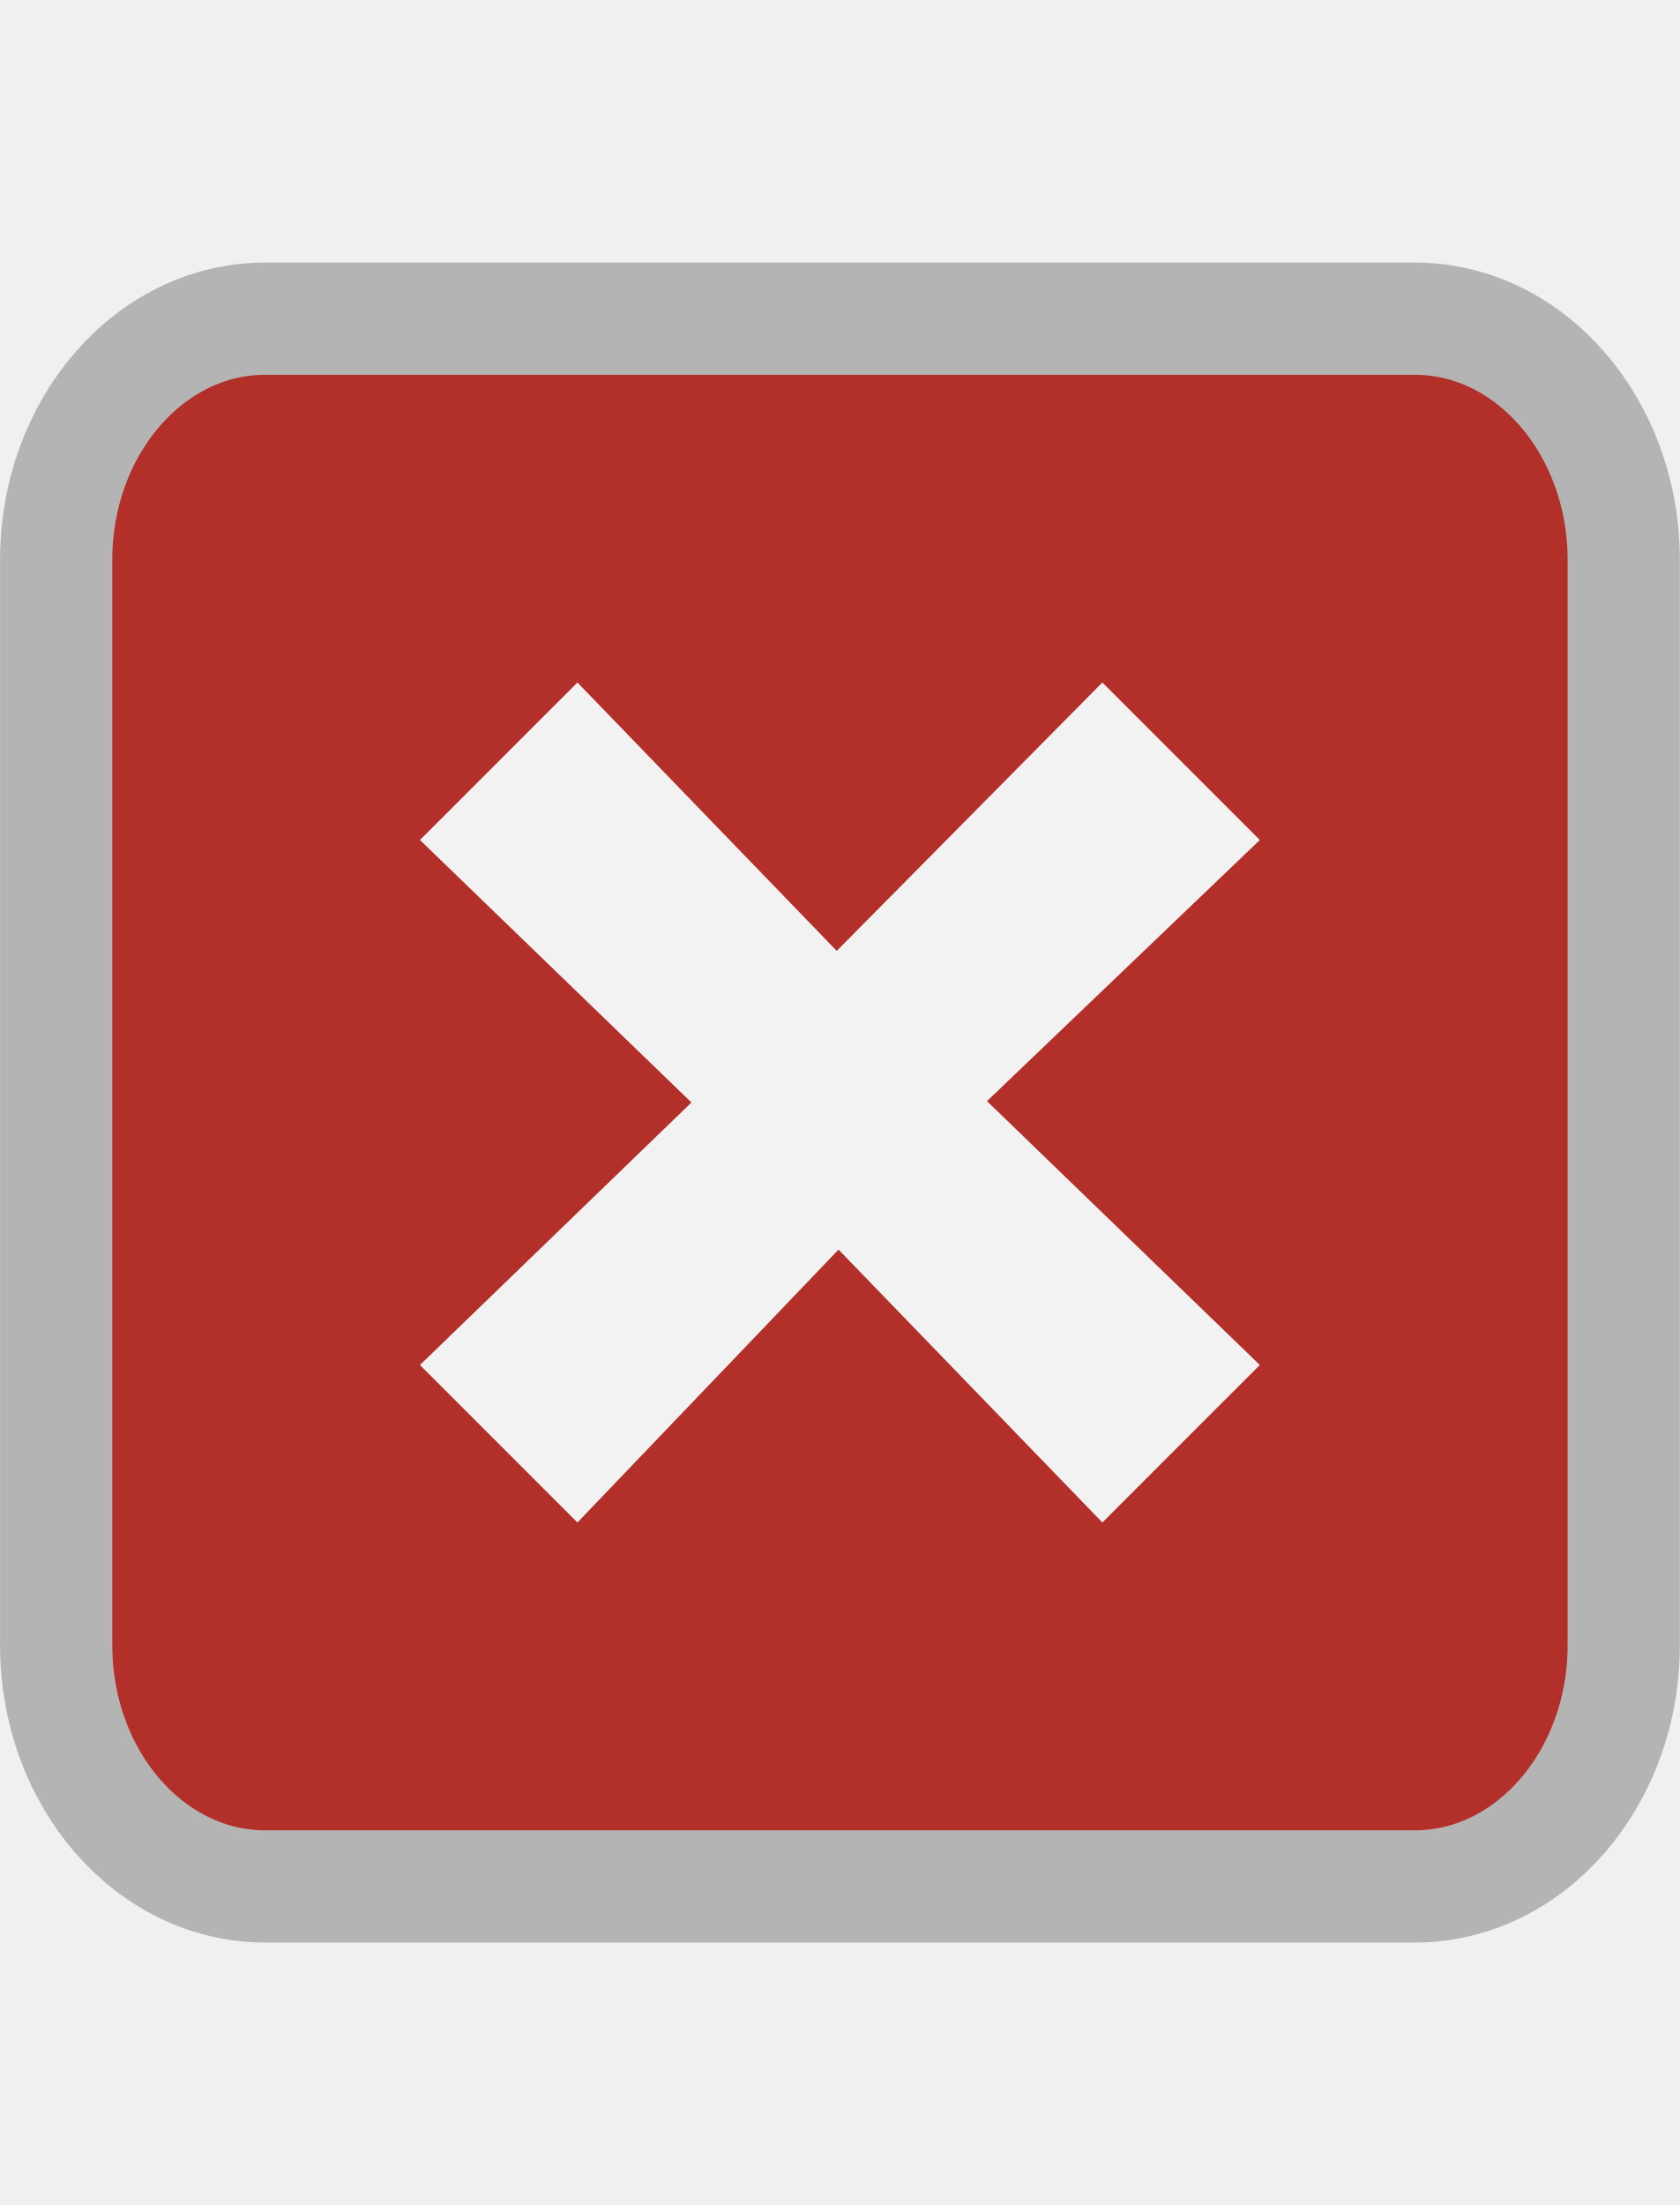
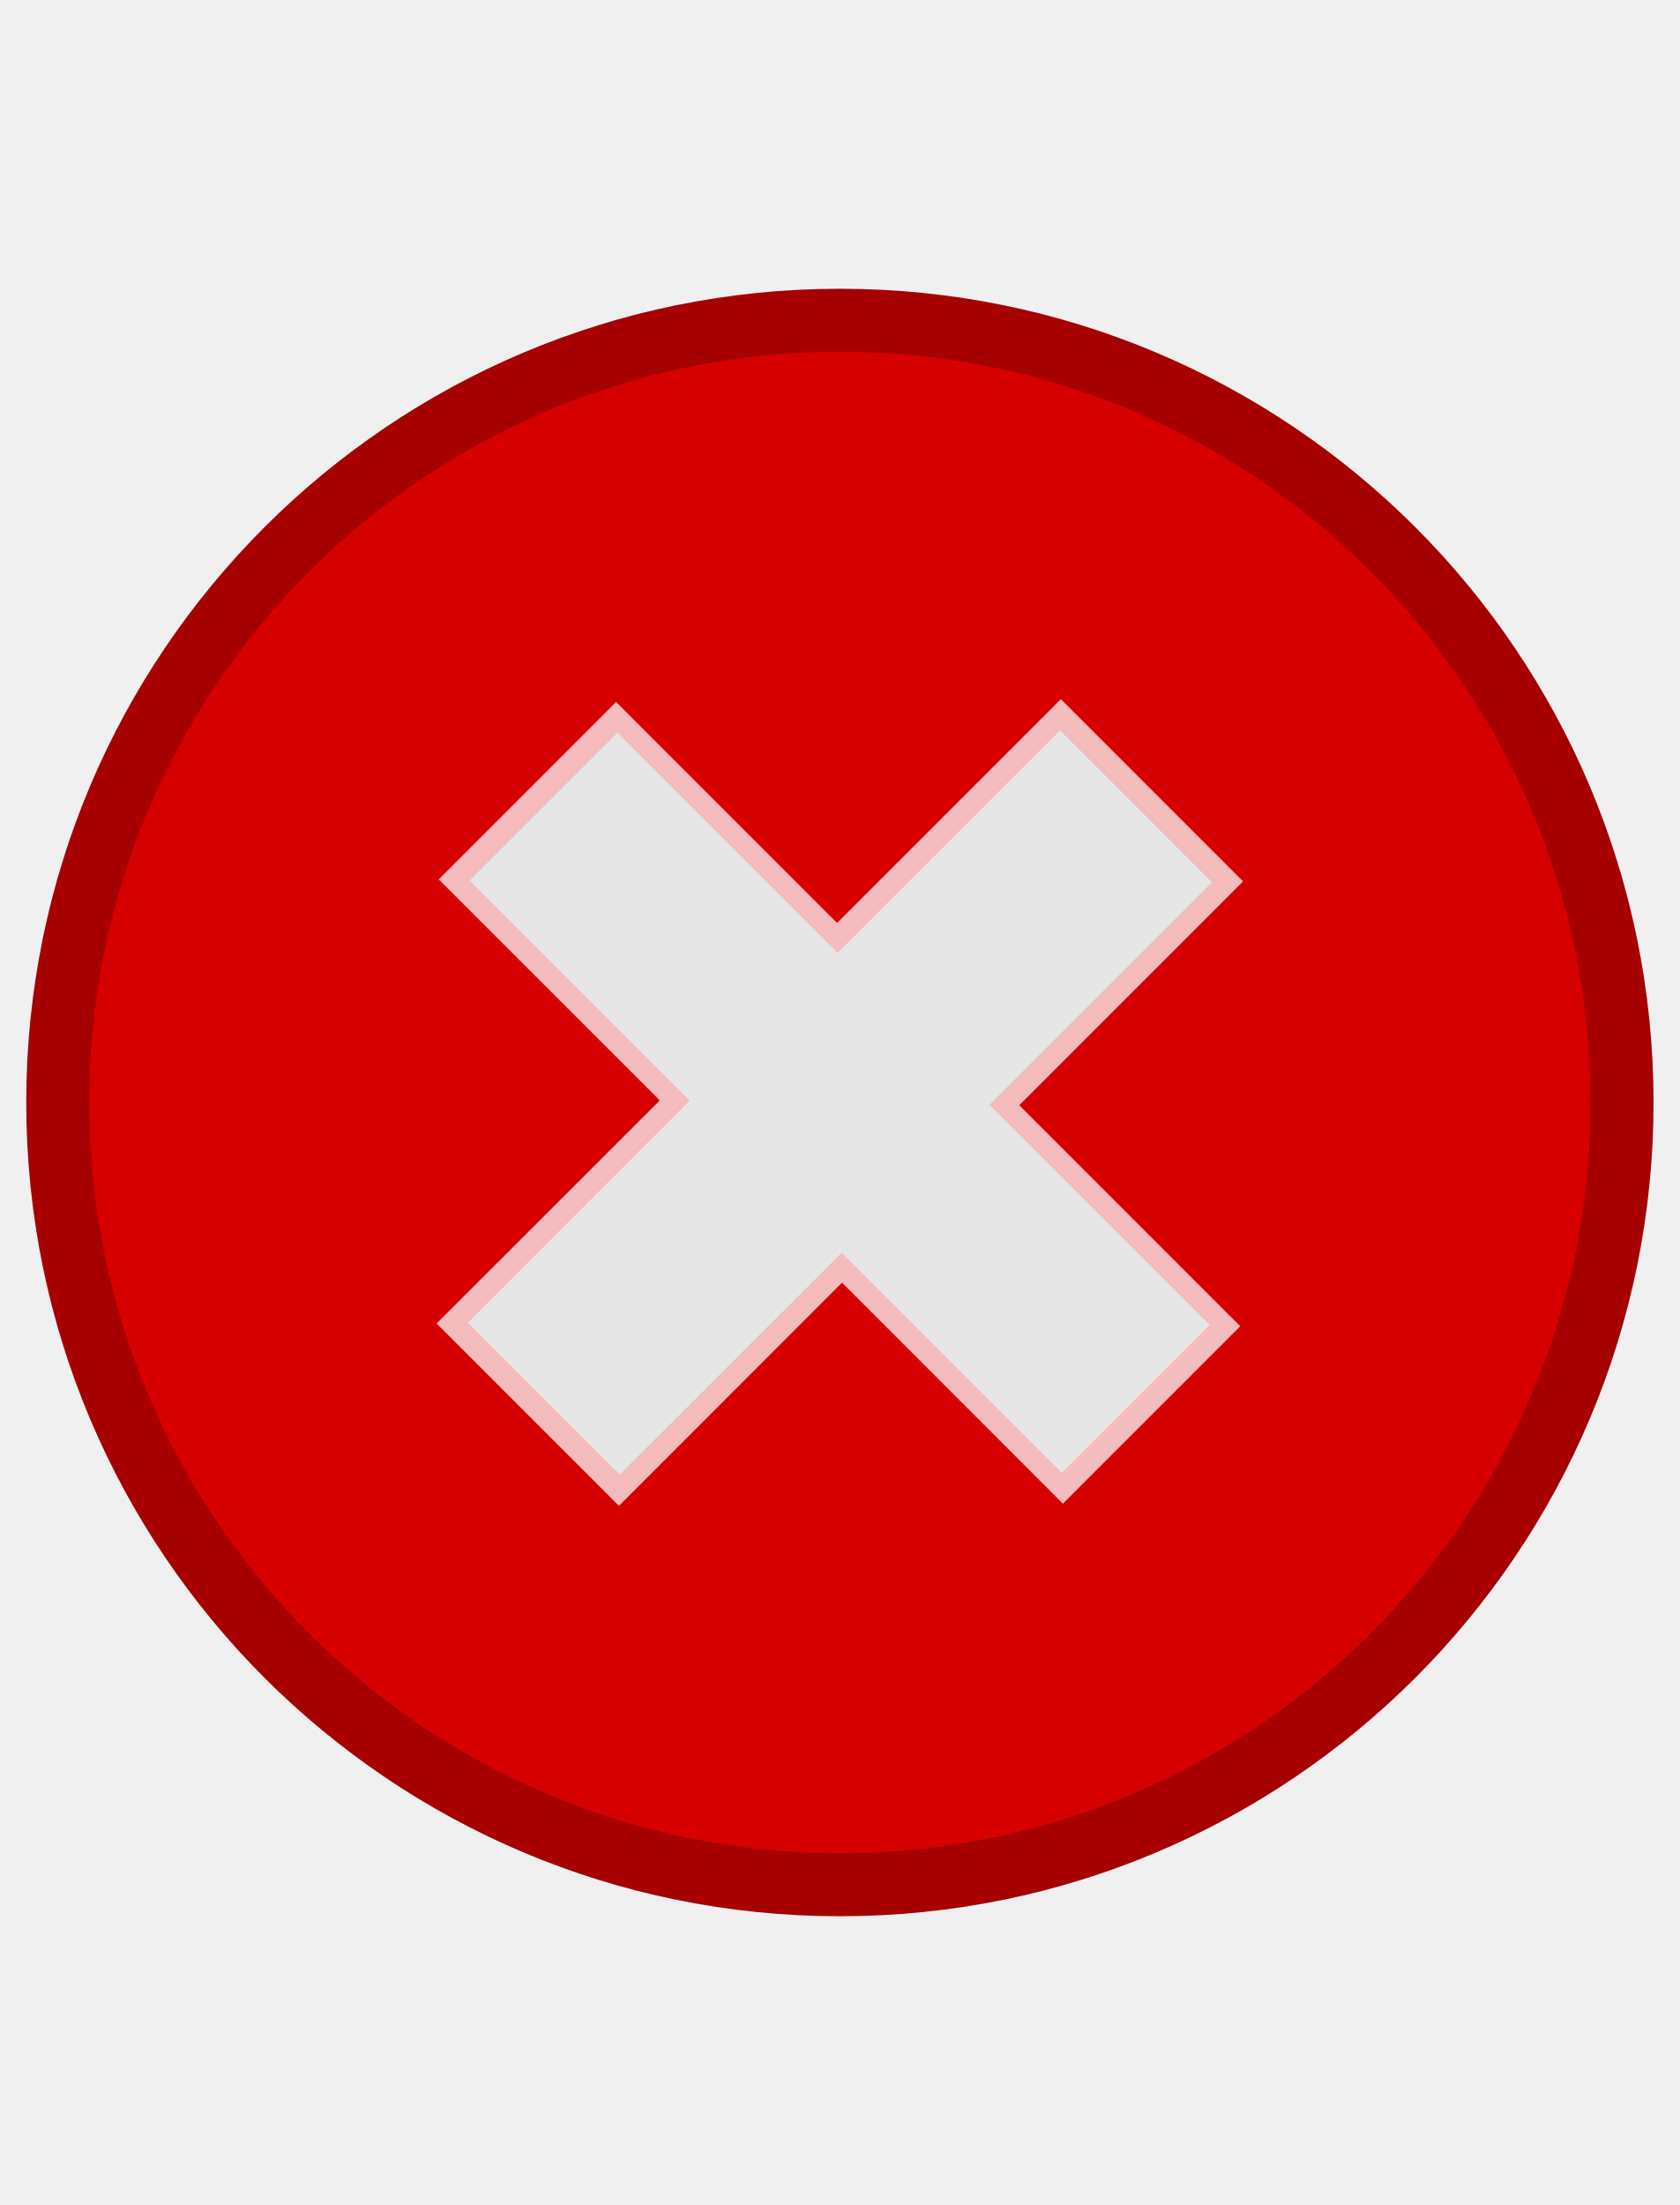
<svg xmlns="http://www.w3.org/2000/svg" xmlns:xlink="http://www.w3.org/1999/xlink" height="21" width="16" version="1.1" id="svg2">
  <defs id="defs4">
    <linearGradient id="linearGradient4002">
-       <stop style="stop-color:#b32f29;stop-opacity:1;" offset="0" id="stop4004" />
-       <stop style="stop-color:#b32f29;stop-opacity:1;" offset="1" id="stop4006" />
+       <stop style="stop-color:#c0322c;stop-opacity:0.38;" offset="0" id="stop4004" />
+       <stop style="stop-color:#c1332b;stop-opacity:1;" offset="1" id="stop4006" />
    </linearGradient>
    <linearGradient id="linearGradient3760">
      <stop style="stop-color:#d0562f;stop-opacity:0.743;" offset="0" id="stop3762" />
      <stop style="stop-color:#d0362f;stop-opacity:1;" offset="1" id="stop3764" />
    </linearGradient>
    <linearGradient id="a" y2="12.083" gradientUnits="userSpaceOnUse" x2="11.17" gradientTransform="matrix(.70711 .70711 -.70711 .70711 10.121 -2.435)" y1="7.844" x1="6.931">
      <stop offset="0" id="stop7" />
      <stop stop-color="#646464" offset="1" id="stop9" />
    </linearGradient>
    <radialGradient gradientTransform="matrix(1.026246,0,0,1.026246,-0.02624623,-1.629182)" r="7.321" fy="11.821" fx="7.821" cy="11.821" cx="7.821" gradientUnits="userSpaceOnUse" id="radialGradient3007" xlink:href="#a-2" />
    <linearGradient x1="6.931" y1="7.844" x2="11.17" y2="12.083" id="a-2" gradientUnits="userSpaceOnUse" gradientTransform="matrix(0.70711,0.70711,-0.70711,0.70711,10.121,-2.435)">
      <stop id="stop7-1" style="stop-color:#3b83cd;stop-opacity:1;" offset="0" />
      <stop id="stop9-3" style="stop-color:#3b83cd;stop-opacity:1;" offset="1" />
    </linearGradient>
    <linearGradient xlink:href="#linearGradient3760" id="linearGradient3766" x1="1" y1="10.5" x2="15" y2="10.5" gradientUnits="userSpaceOnUse" gradientTransform="matrix(0.5,0.8660254,-0.8660254,0.5,13.09361,-1.678104)" />
    <linearGradient x1="8.131" y1="19.05" x2="8.131" y2="15.936" id="linearGradient3794" xlink:href="#linearGradient3788" gradientUnits="userSpaceOnUse" gradientTransform="matrix(1.133333,0,0,1,-0.06666673,-3)" />
    <linearGradient id="linearGradient3788">
      <stop id="stop3790" style="stop-color:#ffffff;stop-opacity:1" offset="0" />
      <stop id="stop3792" style="stop-color:#ffffff;stop-opacity:0" offset="1" />
    </linearGradient>
    <linearGradient x1="8.131" y1="19.05" x2="8.131" y2="15.936" id="linearGradient5038" xlink:href="#linearGradient3732-77" gradientUnits="userSpaceOnUse" gradientTransform="matrix(0.8666667,0,0,0.7333333,2.066667,-16.06667)" />
    <linearGradient id="linearGradient3732-77">
      <stop id="stop3734-3" style="stop-color:#ff0000;stop-opacity:0.478;" offset="0" />
      <stop id="stop3736-71" style="stop-color:#ff0000;stop-opacity:0.894;" offset="1" />
    </linearGradient>
    <linearGradient y2="15.936" x2="8.131" y1="19.05" x1="8.131" gradientTransform="matrix(0.8666667,0,0,0.7333333,2.066667,-16.06667)" gradientUnits="userSpaceOnUse" id="linearGradient3176" xlink:href="#linearGradient3732-77" />
    <linearGradient xlink:href="#linearGradient3788" id="linearGradient3190" gradientUnits="userSpaceOnUse" gradientTransform="matrix(1.133333,0,0,1,-0.06666673,-3)" x1="8.131" y1="19.05" x2="8.131" y2="15.936" />
    <linearGradient xlink:href="#linearGradient3732-77" id="linearGradient3192" gradientUnits="userSpaceOnUse" gradientTransform="matrix(0.8666667,0,0,0.7333333,2.066667,-16.06667)" x1="8.131" y1="19.05" x2="8.131" y2="15.936" />
    <linearGradient xlink:href="#linearGradient3732-77" id="linearGradient3195" gradientUnits="userSpaceOnUse" gradientTransform="matrix(0.8666667,0,0,0.7333333,1.066667,-18.56713)" x1="8.131" y1="19.05" x2="8.131" y2="15.936" />
    <linearGradient xlink:href="#linearGradient3788" id="linearGradient3223" gradientUnits="userSpaceOnUse" gradientTransform="matrix(1.131499,0,0,1.057488,-1.051995,-1.576826)" x1="8.131" y1="19.05" x2="8.131" y2="15.936" />
-     <linearGradient xlink:href="#linearGradient4002" id="linearGradient4008" x1="8" y1="16.462" x2="8" y2="4.494" gradientUnits="userSpaceOnUse" spreadMethod="pad" gradientTransform="matrix(0.9953856,0,0,1.148522,0.03691508,-1.559548)" />
    <linearGradient xlink:href="#linearGradient4002-6" id="linearGradient4008-8" x1="8" y1="16.462" x2="8" y2="4.494" gradientUnits="userSpaceOnUse" spreadMethod="pad" gradientTransform="matrix(0.9953856,0,0,1.148522,0.03691508,-1.559548)" />
    <linearGradient id="linearGradient4002-6">
      <stop style="stop-color:#ff0000;stop-opacity:0.655;" offset="0" id="stop4004-0" />
      <stop style="stop-color:#ff0000;stop-opacity:0.195;" offset="1" id="stop4006-0" />
    </linearGradient>
    <linearGradient xlink:href="#linearGradient4002-9" id="linearGradient4008-5" x1="8" y1="16.462" x2="8" y2="4.494" gradientUnits="userSpaceOnUse" spreadMethod="pad" gradientTransform="matrix(0.9953856,0,0,1.148522,0.03691508,-1.559548)" />
    <linearGradient id="linearGradient4002-9">
      <stop style="stop-color:#d0362f;stop-opacity:1;" offset="0" id="stop4004-3" />
      <stop style="stop-color:#d0362f;stop-opacity:0.726;" offset="1" id="stop4006-7" />
    </linearGradient>
+     <radialGradient xlink:href="#linearGradient4002" id="radialGradient3823" cx="8" cy="10.5" fx="8" fy="10.5" r="7.465" gradientUnits="userSpaceOnUse" />
+     <radialGradient xlink:href="#linearGradient4002" id="radialGradient3830" cx="1.243" cy="8.343" fx="1.243" fy="8.343" r="7.484" gradientUnits="userSpaceOnUse" />
+     <radialGradient xlink:href="#linearGradient4002-4" id="radialGradient3830-3" cx="1.243" cy="10.757" fx="1.243" fy="10.757" r="7.484" gradientUnits="userSpaceOnUse" />
+     <linearGradient id="linearGradient4002-4">
+       <stop style="stop-color:#fceb09;stop-opacity:0.115;" offset="0" id="stop4004-37" />
+       <stop style="stop-color:#fcd609;stop-opacity:0.761;" offset="1" id="stop4006-2" />
+     </linearGradient>
+     <linearGradient gradientTransform="matrix(-0.583245,0.15628,-0.160393,-0.598593,682.417,557.5316)" gradientUnits="userSpaceOnUse" id="linearGradient2546" x1="249.483" x2="272.026" xlink:href="#linearGradient5197" y1="262.875" y2="427.543" />
+     <linearGradient id="linearGradient5197">
+       <stop id="stop5199" offset="0" style="stop-color:#ffffff;stop-opacity:1" />
+       <stop id="stop5201" offset="1" style="stop-color:#ff0000;stop-opacity:1" />
+     </linearGradient>
+     <linearGradient gradientTransform="matrix(0.603819,0,0,0.619709,150.0752,-14.30925)" gradientUnits="userSpaceOnUse" id="linearGradient2520" x1="264.582" x2="380.685" xlink:href="#linearGradient5190" y1="296.375" y2="553.745" />
+     <linearGradient id="linearGradient5190">
+       <stop id="stop5192" offset="0" style="stop-color:#ffffff;stop-opacity:1;" />
+       <stop id="stop5194" offset="1" style="stop-color:#ff0000;stop-opacity:1" />
+     </linearGradient>
+     <linearGradient xlink:href="#linearGradient5197" id="linearGradient3100" gradientUnits="userSpaceOnUse" gradientTransform="matrix(-0.583245,0.15628,-0.160393,-0.598593,682.417,557.5316)" x1="249.483" y1="262.875" x2="272.026" y2="427.543" />
+     <linearGradient xlink:href="#linearGradient5190" id="linearGradient3102" gradientUnits="userSpaceOnUse" gradientTransform="matrix(0.603819,0,0,0.619709,150.0752,-14.30925)" x1="264.582" y1="296.375" x2="380.685" y2="553.745" />
+     <linearGradient xlink:href="#linearGradient5197" id="linearGradient3081" gradientUnits="userSpaceOnUse" gradientTransform="matrix(-0.583245,0.15628,-0.160393,-0.598593,682.417,557.5316)" x1="249.483" y1="262.875" x2="272.026" y2="427.543" />
+     <linearGradient xlink:href="#linearGradient5190" id="linearGradient3083" gradientUnits="userSpaceOnUse" gradientTransform="matrix(0.603819,0,0,0.619709,150.0752,-14.30925)" x1="264.582" y1="296.375" x2="380.685" y2="553.745" />
+     <linearGradient xlink:href="#linearGradient5190" id="linearGradient3088" gradientUnits="userSpaceOnUse" gradientTransform="matrix(0.03047188,0,0,0.03127377,-3.513619,-5.728663)" x1="264.582" y1="296.375" x2="380.685" y2="553.745" />
+     <linearGradient xlink:href="#linearGradient5197" id="linearGradient3091" gradientUnits="userSpaceOnUse" gradientTransform="matrix(-0.0294336,0.00788671,-0.00809427,-0.03020815,23.35114,23.12943)" x1="249.483" y1="262.875" x2="272.026" y2="427.543" />
  </defs>
-   <rect width="14.931" height="14.931" rx="1.991" ry="2.297" x="0.535" y="3.035" id="rect3000-2" style="color:#000000;fill:#ffffff;fill-opacity:1;fill-rule:nonzero;stroke:none;stroke-width:1.069;marker:none;visibility:visible;display:inline;overflow:visible;enable-background:accumulate" />
-   <rect width="14.931" height="14.931" rx="1.991" ry="2.297" x="0.535" y="3.035" id="rect3000" style="opacity:1;color:#000000;fill:url(#linearGradient4008);fill-opacity:1;fill-rule:nonzero;stroke:none;stroke-width:1.069;stroke-miterlimit:4;stroke-opacity:1;stroke-dasharray:none;marker:none;visibility:visible;display:inline;overflow:visible;enable-background:accumulate" />
-   <path d="m 7.97,9.056 2.53,-2.556 1.5,1.5 -2.599,2.487 2.599,2.513 -1.5,1.5 -2.513,-2.599 -2.487,2.599 -1.5,-1.5 2.586,-2.5 L 4,8 l 1.5,-1.5 2.47,2.556 z" id="path13" style="fill:#f2f2f2;fill-opacity:1;fill-rule:evenodd" />
  <text x="336.908" y="241.399" id="text4087-2-6-5" xml:space="preserve" style="font-size:14px;font-style:normal;font-weight:normal;opacity:0.8;fill:#000000;fill-opacity:1;stroke:none;font-family:Bitstream Vera Sans">
    <tspan x="336.908" y="241.399" id="tspan4089-7-2-9" />
  </text>
  <text x="-1678.775" y="1065.444" id="text4087-2-6-5-59" xml:space="preserve" style="font-size:14px;font-style:normal;font-weight:normal;opacity:0.8;fill:#000000;fill-opacity:1;stroke:none;font-family:Bitstream Vera Sans">
    <tspan x="-1678.775" y="1065.444" id="tspan4089-7-2-9-4" />
  </text>
  <flowRoot transform="translate(-82.87659,-687.8068)" id="flowRoot38698" xml:space="preserve" style="font-size:12px;font-style:normal;font-variant:normal;font-weight:normal;font-stretch:normal;line-height:125%;letter-spacing:0px;word-spacing:0px;fill:#000000;fill-opacity:1;stroke:none;font-family:Ubuntu;-inkscape-font-specification:Ubuntu">
    <flowRegion id="flowRegion38700">
      <rect width="40" height="23" x="531" y="299" id="rect38702" />
    </flowRegion>
    <flowPara id="flowPara38704" />
  </flowRoot>
  <text x="-751.848" y="10.216" id="text4087-2-6-5-1" xml:space="preserve" style="font-size:14px;font-style:normal;font-weight:normal;opacity:0.8;fill:#000000;fill-opacity:1;stroke:none;font-family:Bitstream Vera Sans">
    <tspan x="-751.848" y="10.216" id="tspan4089-7-2-9-7" />
  </text>
  <text x="140.778" y="-446.784" id="text4087-2-6-5-7" xml:space="preserve" style="font-size:14px;font-style:normal;font-weight:normal;opacity:0.8;fill:#000000;fill-opacity:1;stroke:none;font-family:Bitstream Vera Sans">
    <tspan x="140.778" y="-446.784" id="tspan4089-7-2-9-1" />
  </text>
  <text x="167.262" y="-491.815" id="text4087-2-6-5-5" xml:space="preserve" style="font-size:14px;font-style:normal;font-weight:normal;opacity:0.8;fill:#000000;fill-opacity:1;stroke:none;font-family:Bitstream Vera Sans">
    <tspan x="167.262" y="-491.815" id="tspan4089-7-2-9-6" />
  </text>
  <text x="-1481.222" y="-499.784" id="text4087-2-6-5-3" xml:space="preserve" style="font-size:14px;font-style:normal;font-weight:normal;opacity:0.8;fill:#000000;fill-opacity:1;stroke:none;font-family:Bitstream Vera Sans">
    <tspan x="-1481.222" y="-499.784" id="tspan4089-7-2-9-18" />
  </text>
  <text x="133.086" y="-801.784" id="text4087-2-6-5-4" xml:space="preserve" style="font-size:14px;font-style:normal;font-weight:normal;opacity:0.8;fill:#000000;fill-opacity:1;stroke:none;font-family:Bitstream Vera Sans">
    <tspan x="133.086" y="-801.784" id="tspan4089-7-2-9-9" />
  </text>
  <text x="1775.668" y="-109.115" id="text4087-2-6-5-7-1" xml:space="preserve" style="font-size:14px;font-style:normal;font-weight:normal;opacity:0.8;fill:#000000;fill-opacity:1;stroke:none;font-family:Bitstream Vera Sans">
    <tspan x="1775.668" y="-109.115" id="tspan4089-7-2-9-1-8" />
  </text>
  <text x="1802.151" y="-154.146" id="text4087-2-6-5-5-5" xml:space="preserve" style="font-size:14px;font-style:normal;font-weight:normal;opacity:0.8;fill:#000000;fill-opacity:1;stroke:none;font-family:Bitstream Vera Sans">
    <tspan x="1802.151" y="-154.146" id="tspan4089-7-2-9-6-9" />
  </text>
  <text x="153.668" y="-162.115" id="text4087-2-6-5-75" xml:space="preserve" style="font-size:14px;font-style:normal;font-weight:normal;opacity:0.8;fill:#000000;fill-opacity:1;stroke:none;font-family:Bitstream Vera Sans">
    <tspan x="153.668" y="-162.115" id="tspan4089-7-2-9-3" />
  </text>
  <text x="1767.976" y="-464.115" id="text4087-2-6-5-4-8" xml:space="preserve" style="font-size:14px;font-style:normal;font-weight:normal;opacity:0.8;fill:#000000;fill-opacity:1;stroke:none;font-family:Bitstream Vera Sans">
    <tspan x="1767.976" y="-464.115" id="tspan4089-7-2-9-9-8" />
  </text>
  <text x="-882.881" y="-215.27" id="text4087-2-6-5-45" xml:space="preserve" style="font-size:14px;font-style:normal;font-weight:normal;opacity:0.8;fill:#000000;fill-opacity:1;stroke:none;font-family:Bitstream Vera Sans">
    <tspan x="-882.881" y="-215.27" id="tspan4089-7-2-9-75" />
  </text>
  <text x="-2898.564" y="608.775" id="text4087-2-6-5-59-0" xml:space="preserve" style="font-size:14px;font-style:normal;font-weight:normal;opacity:0.8;fill:#000000;fill-opacity:1;stroke:none;font-family:Bitstream Vera Sans">
    <tspan x="-2898.564" y="608.775" id="tspan4089-7-2-9-4-4" />
  </text>
  <g transform="translate(-339.006,-447.9905)" id="layer4">
    <text x="-664.274" y="1159.415" id="text4087-2-6-5-0" xml:space="preserve" style="font-size:14px;font-style:normal;font-weight:normal;opacity:0.8;fill:#000000;fill-opacity:1;stroke:none;font-family:Bitstream Vera Sans">
      <tspan x="-664.274" y="1159.415" id="tspan4089-7-2-9-13" />
    </text>
  </g>
-   <rect width="14.931" height="14.931" rx="1.991" ry="2.297" x="0.535" y="3.035" id="rect3000-4" style="opacity:1;color:#000000;fill:none;stroke:#b4b4b4;stroke-width:1.069;stroke-miterlimit:4;stroke-opacity:1;stroke-dasharray:none;marker:none;visibility:visible;display:inline;overflow:visible;enable-background:accumulate" />
+   <g id="g3075" transform="matrix(0.9952078,0,0,0.9952078,0.03833757,0.05031733)">
+     <path d="m 634.286,559.505 c 0,138.071 -111.929,250 -250,250 -138.071,0 -250,-111.929 -250,-250 0,-138.071 111.929,-250 250,-250 138.071,0 250,111.929 250,250 z" id="path2174" style="fill:#d60000;fill-opacity:1;fill-rule:evenodd;stroke:#a60000;stroke-width:20.128;stroke-linecap:butt;stroke-linejoin:miter;stroke-miterlimit:4;stroke-opacity:1;stroke-dasharray:none;stroke-dashoffset:0;marker-start:none;marker-mid:none;marker-end:none" transform="matrix(0.02994386,0,0,0.02994386,-3.506998,-6.253741)" />
+     <path d="M 10.135,14.34 8.02,12.224 5.885,14.36 4.14,12.615 6.276,10.48 4.16,8.365 5.858,6.667 7.973,8.782 10.115,6.64 l 1.744,1.744 -2.142,2.142 2.115,2.115 -1.698,1.698" id="text2705" style="font-size:660.224px;font-style:italic;font-variant:normal;font-weight:bold;font-stretch:normal;line-height:100%;writing-mode:lr-tb;text-anchor:start;opacity:0.735;fill:#ffffff;fill-opacity:1;stroke:none;font-family:Arial" />
+     <path d="M 10.123,14.044 8.017,11.938 5.893,14.061 4.439,12.607 6.562,10.483 4.456,8.377 5.871,6.961 7.978,9.068 10.107,6.939 l 1.454,1.454 -2.129,2.129 2.107,2.107 -1.415,1.415" id="text2713" style="font-size:550.383px;font-style:italic;font-variant:normal;font-weight:bold;font-stretch:normal;line-height:100%;writing-mode:lr-tb;text-anchor:start;fill:#e6e6e6;fill-opacity:1;stroke:none;font-family:Arial" />
+   </g>
</svg>
